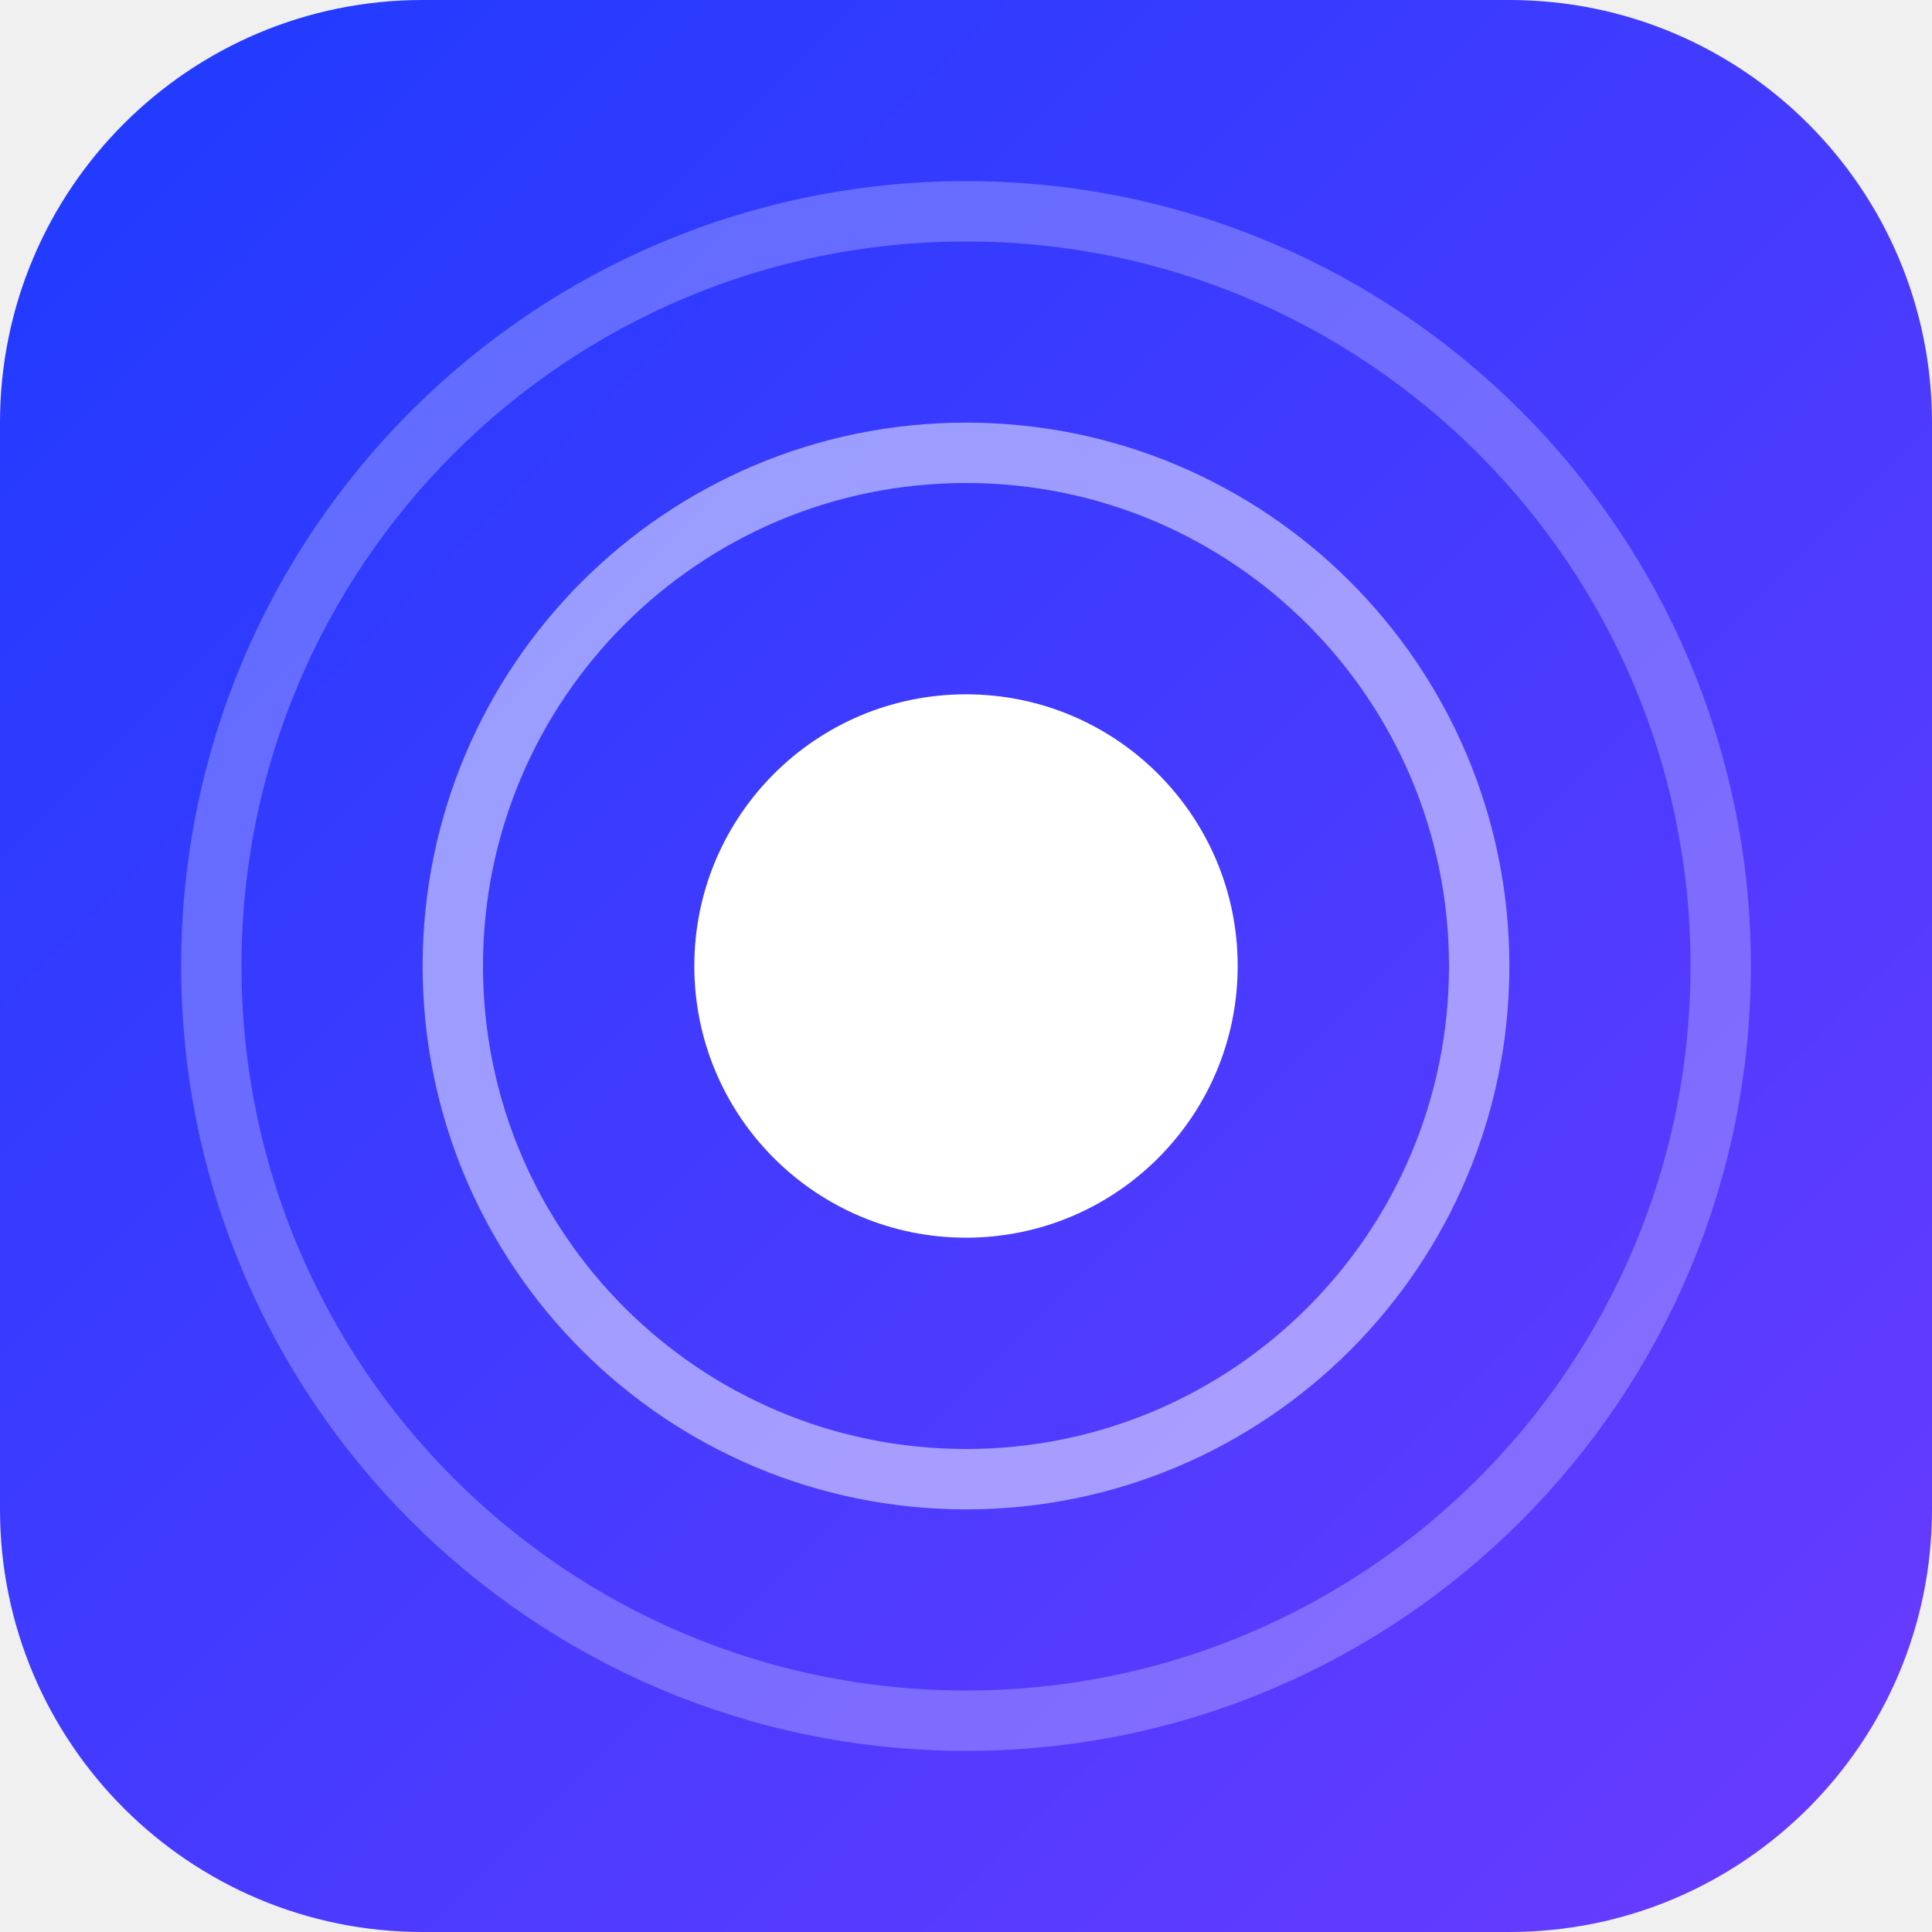
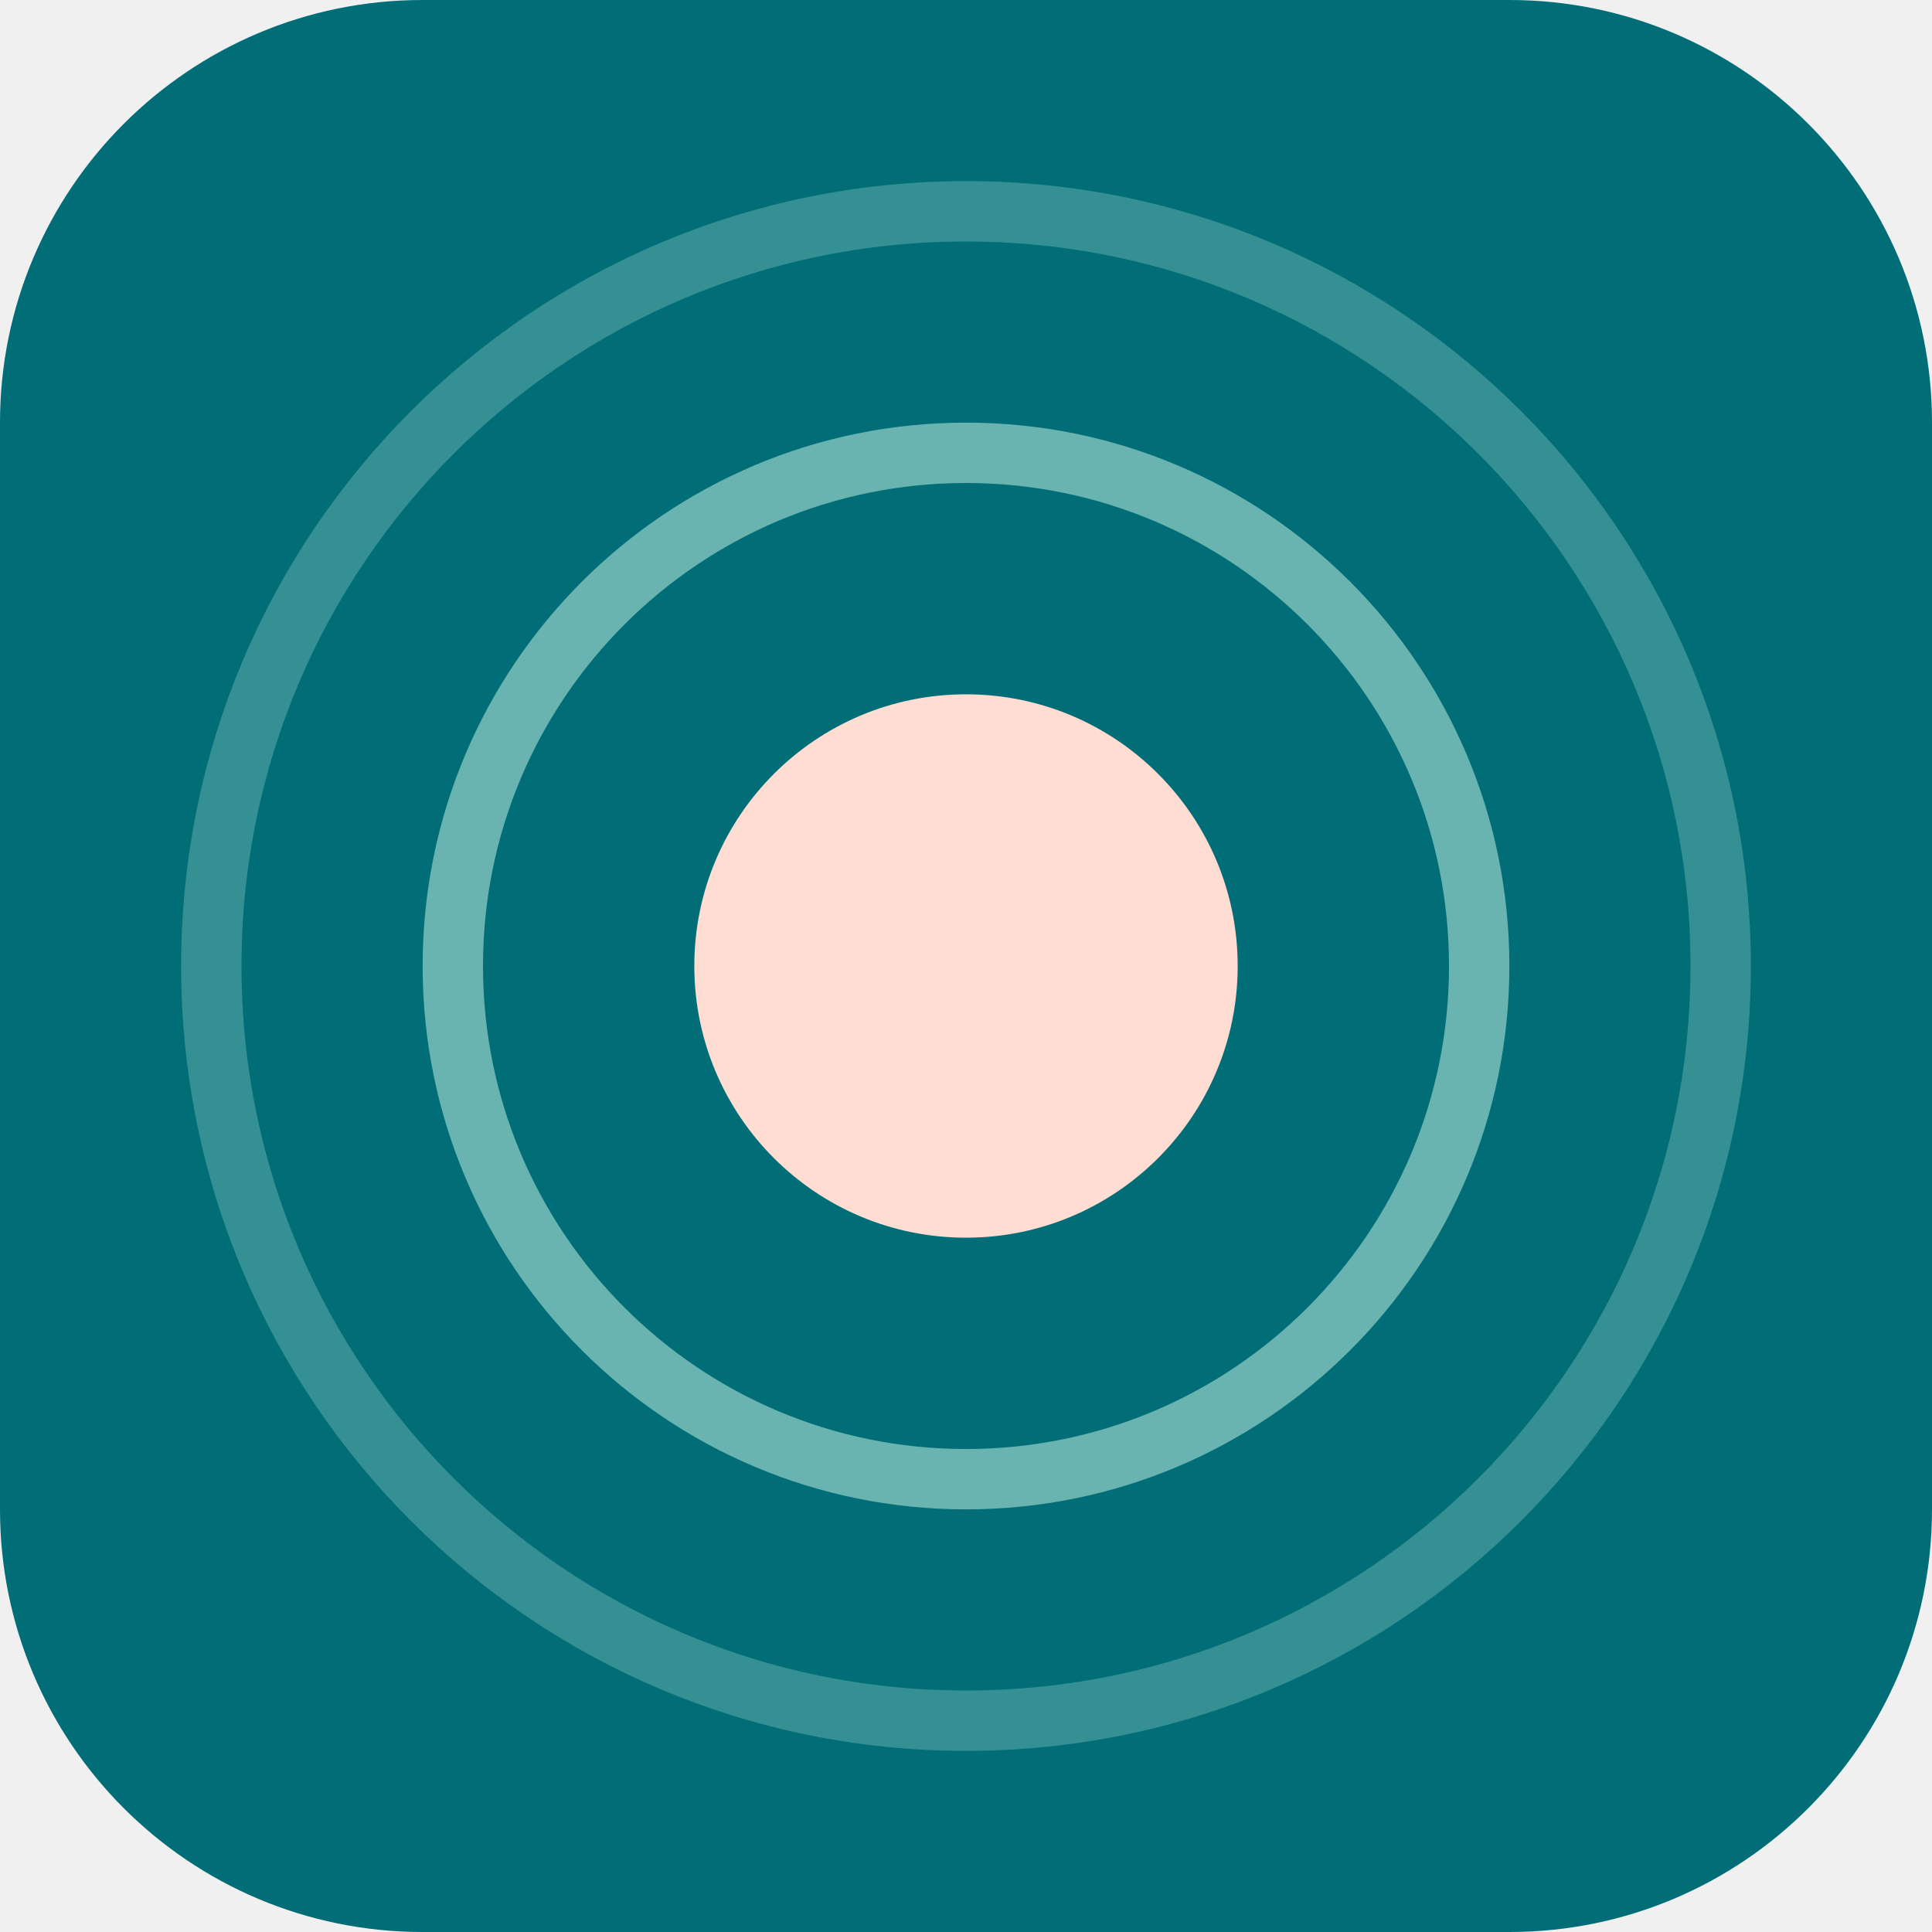
<svg xmlns="http://www.w3.org/2000/svg" viewBox="0 0 64 64">
-   <defs>
-     <linearGradient id="g" x1="0" y1="0" x2="1" y2="1">
-       <stop offset="0" stop-color="#1d3bff" />
-       <stop offset="1" stop-color="#6b3bff" />
-     </linearGradient>
-   </defs>
-   <rect width="64" height="64" rx="14" fill="url(#g)" />
-   <circle cx="32" cy="32" r="9" fill="#fff" />
-   <circle cx="32" cy="32" r="17" fill="none" stroke="#fff" stroke-opacity=".5" stroke-width="2" />
-   <circle cx="32" cy="32" r="25" fill="none" stroke="#fff" stroke-opacity=".25" stroke-width="2" />
+   <rect width="64" height="64" rx="14" fill="#006d77" />
+   <circle cx="32" cy="32" r="9" fill="#ffddd2" />
+   <circle cx="32" cy="32" r="17" fill="none" stroke="#83c5be" stroke-opacity=".8" stroke-width="2" />
+   <circle cx="32" cy="32" r="25" fill="none" stroke="#83c5be" stroke-opacity=".4" stroke-width="2" />
</svg>
